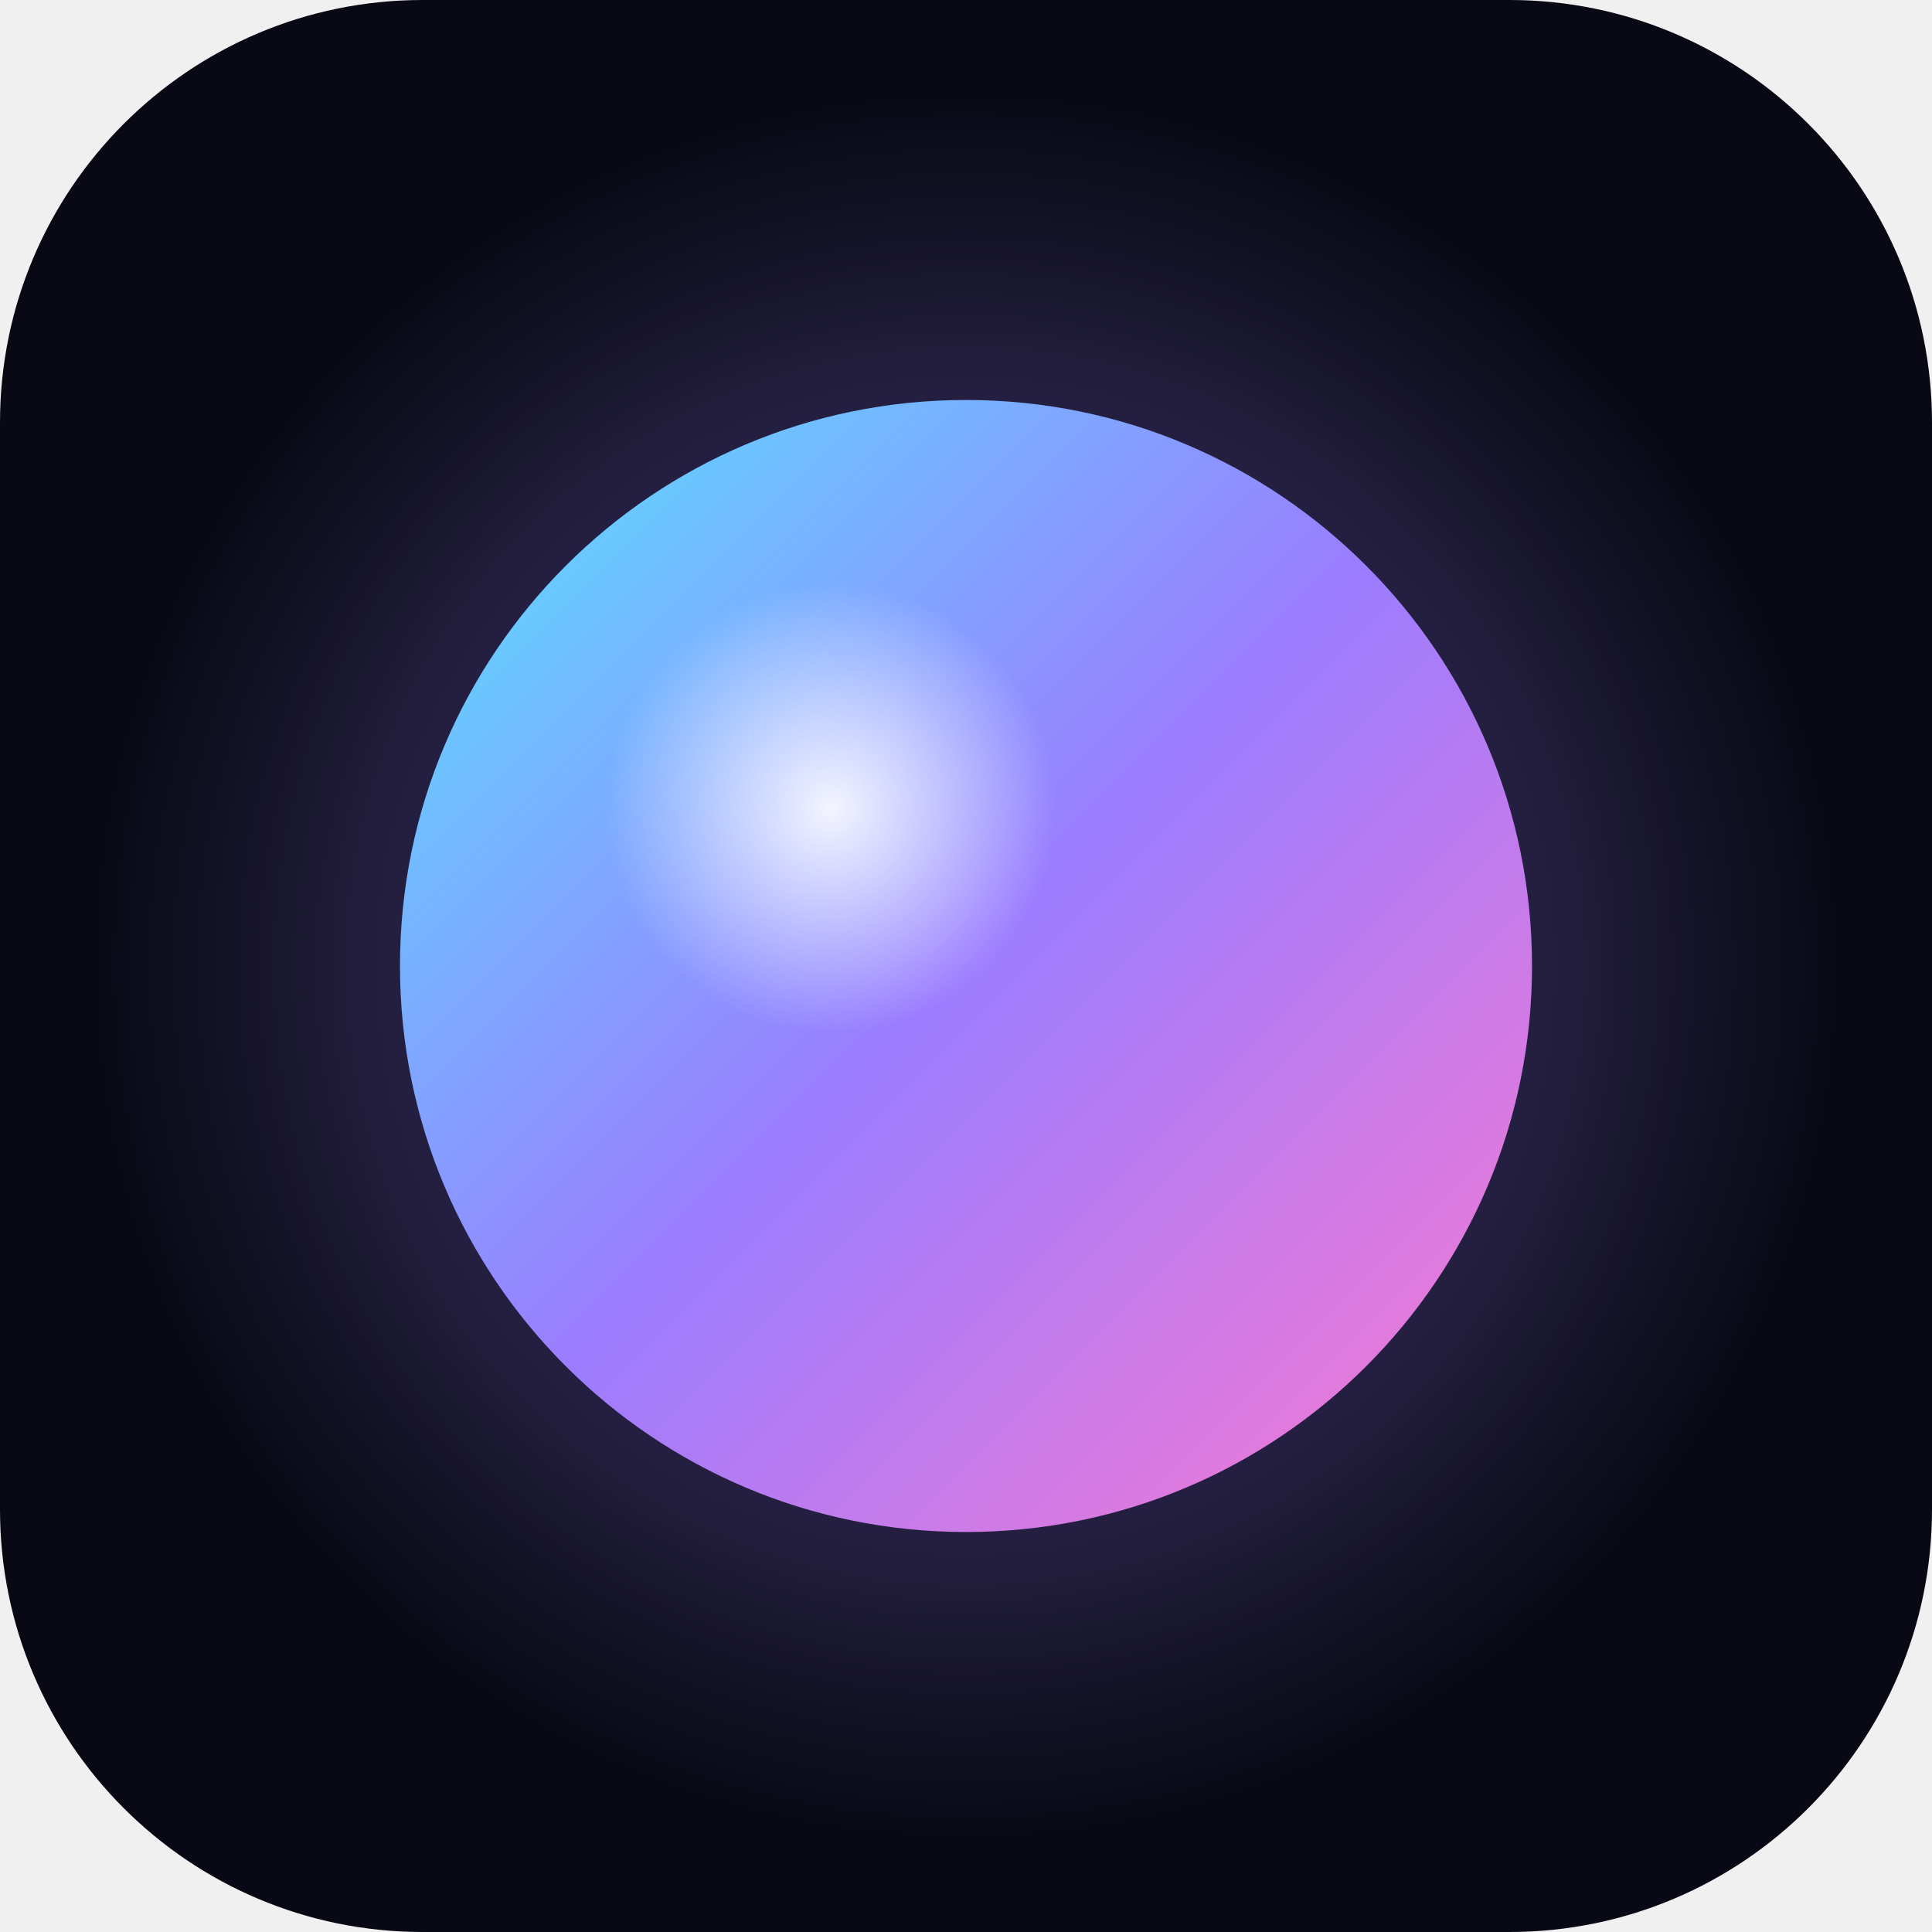
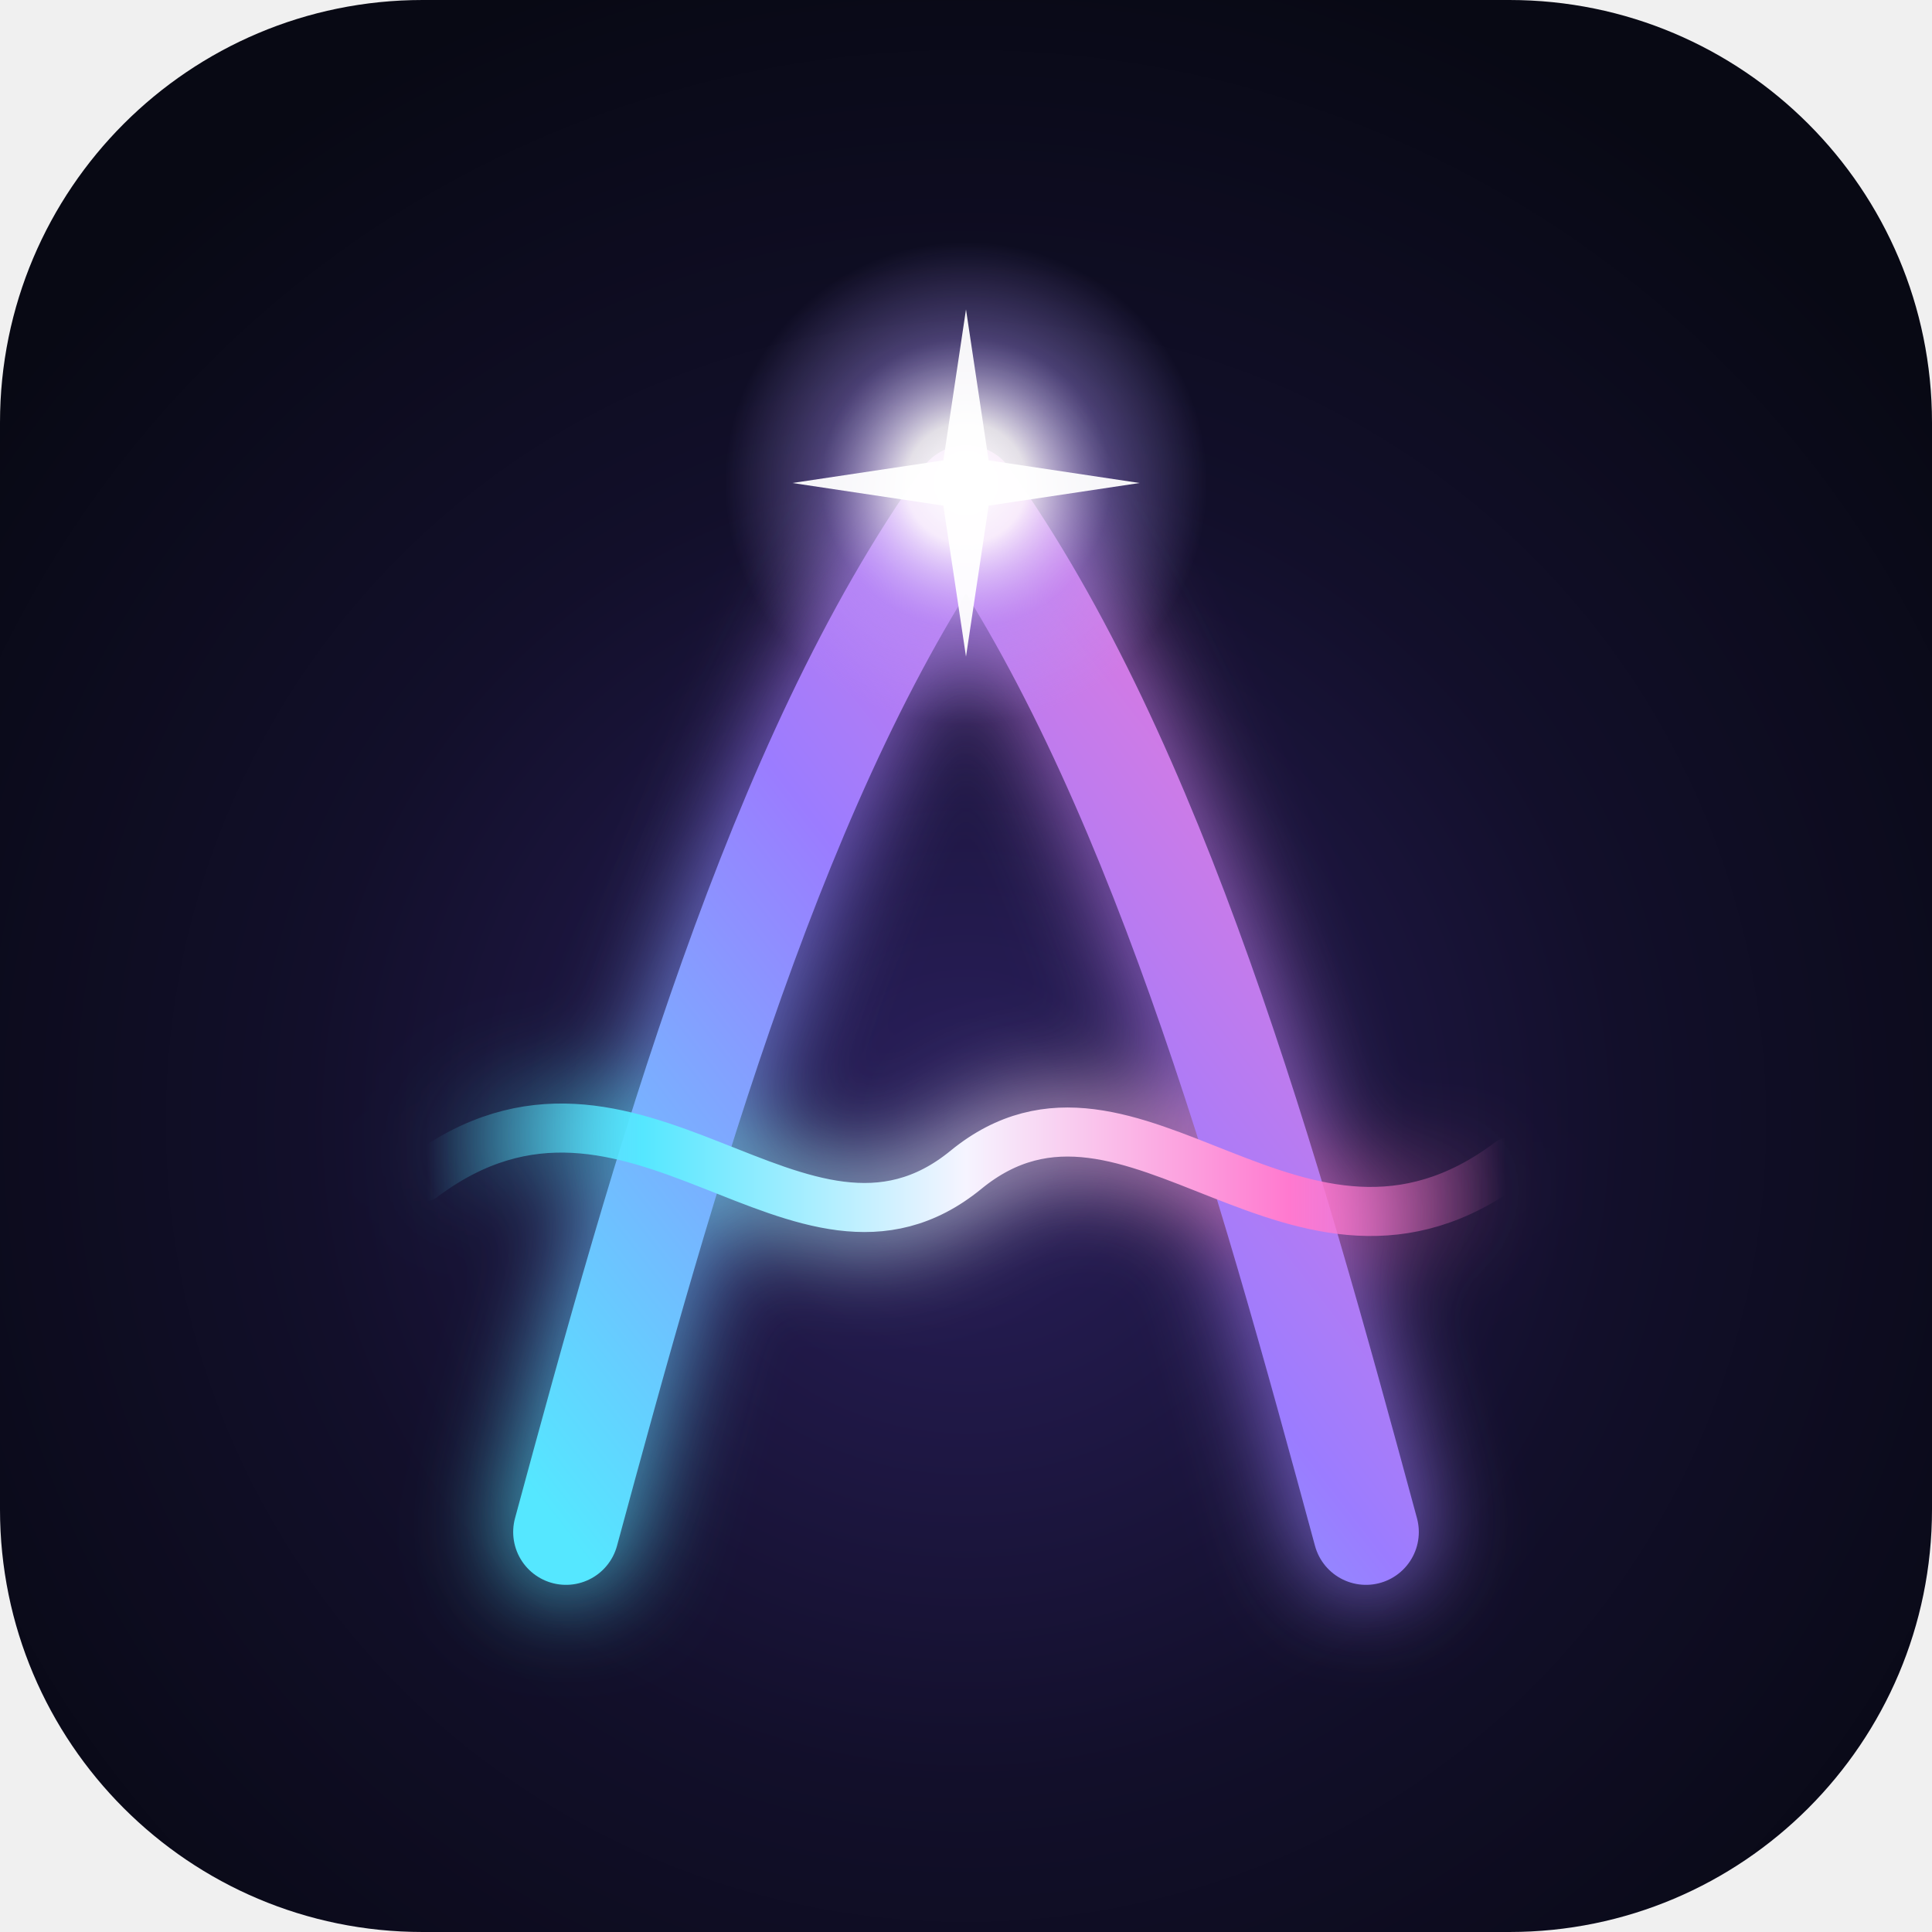
<svg xmlns="http://www.w3.org/2000/svg" viewBox="0 0 512 512">
  <defs>
-     <radialGradient id="halo" cx="50%" cy="50%" r="50%">
-       <stop offset="0" stop-color="#9B7CFF" stop-opacity="0.55" />
-       <stop offset="1" stop-color="#9B7CFF" stop-opacity="0" />
-     </radialGradient>
-     <linearGradient id="orb" x1="0" y1="0" x2="1" y2="1">
-       <stop offset="0" stop-color="#55E7FF" />
-       <stop offset="0.5" stop-color="#9B7CFF" />
-       <stop offset="1" stop-color="#FF79CF" />
-     </linearGradient>
-     <radialGradient id="spec" cx="38%" cy="36%" r="20%">
-       <stop offset="0" stop-color="#fff" stop-opacity="0.9" />
-       <stop offset="1" stop-color="#fff" stop-opacity="0" />
+     <radialGradient id="aura-bg" cx="0.5" cy="0.58" r="0.62">
+       <stop offset="0" stop-color="#2A1F5C" />
+       <stop offset="0.55" stop-color="#120F2A" />
+       <stop offset="1" stop-color="#080914" />
    </radialGradient>
  </defs>
-   <rect width="512" height="512" rx="112" fill="#080914" />
-   <circle cx="256" cy="256" r="230" fill="url(#halo)" />
-   <circle cx="256" cy="256" r="150" fill="url(#orb)" />
-   <circle cx="256" cy="256" r="150" fill="url(#spec)" />
+   <rect width="512" height="512" rx="112" fill="url(#aura-bg)" />
+   <g transform="translate(0 12) scale(1)">
+     <defs>
+       <linearGradient id="aura-legs" x1="0" y1="1" x2="1" y2="0">
+         <stop offset="0" stop-color="#55E7FF" />
+         <stop offset="0.5" stop-color="#9B7CFF" />
+         <stop offset="1" stop-color="#FF79CF" />
+       </linearGradient>
+       <linearGradient id="aura-ribbon" x1="0" y1="0" x2="1" y2="0">
+         <stop offset="0" stop-color="#55E7FF" stop-opacity="0" />
+         <stop offset="0.2" stop-color="#55E7FF" />
+         <stop offset="0.5" stop-color="#F6F4FF" />
+         <stop offset="0.8" stop-color="#FF79CF" />
+         <stop offset="1" stop-color="#FF79CF" stop-opacity="0" />
+       </linearGradient>
+       <radialGradient id="aura-spark">
+         <stop offset="0" stop-color="#FFFFFF" />
+         <stop offset="0.25" stop-color="#FFFFFF" stop-opacity="0.85" />
+         <stop offset="0.6" stop-color="#B39CFF" stop-opacity="0.35" />
+         <stop offset="1" stop-color="#B39CFF" stop-opacity="0" />
+       </radialGradient>
+       <filter id="aura-glow" x="-30%" y="-30%" width="160%" height="160%">
+         <feGaussianBlur stdDeviation="12" />
+       </filter>
+     </defs>
+     <g fill="none" stroke-linecap="round" stroke-linejoin="round">
+       <g filter="url(#aura-glow)" opacity="0.75">
+         <path d="M150 394 C176 298 206 190 256 120 C306 190 336 298 362 394" stroke="url(#aura-legs)" stroke-width="34" />
+         <path d="M112 300 C168 258 212 334 256 298 C300 262 344 338 400 296" stroke="url(#aura-ribbon)" stroke-width="20" />
+       </g>
+       <path d="M150 394 C176 298 206 190 256 120 C306 190 336 298 362 394" stroke="url(#aura-legs)" stroke-width="28" />
+       <path d="M112 300 C168 258 212 334 256 298 C300 262 344 338 400 296" stroke="url(#aura-ribbon)" stroke-width="13" />
+     </g>
+     <circle cx="256" cy="116" r="64" fill="url(#aura-spark)" />
+     <path d="M256 70 L262 110 L302 116 L262 122 L256 162 L250 122 L210 116 L250 110 Z" fill="#FFFFFF" opacity="0.95" />
+   </g>
</svg>
